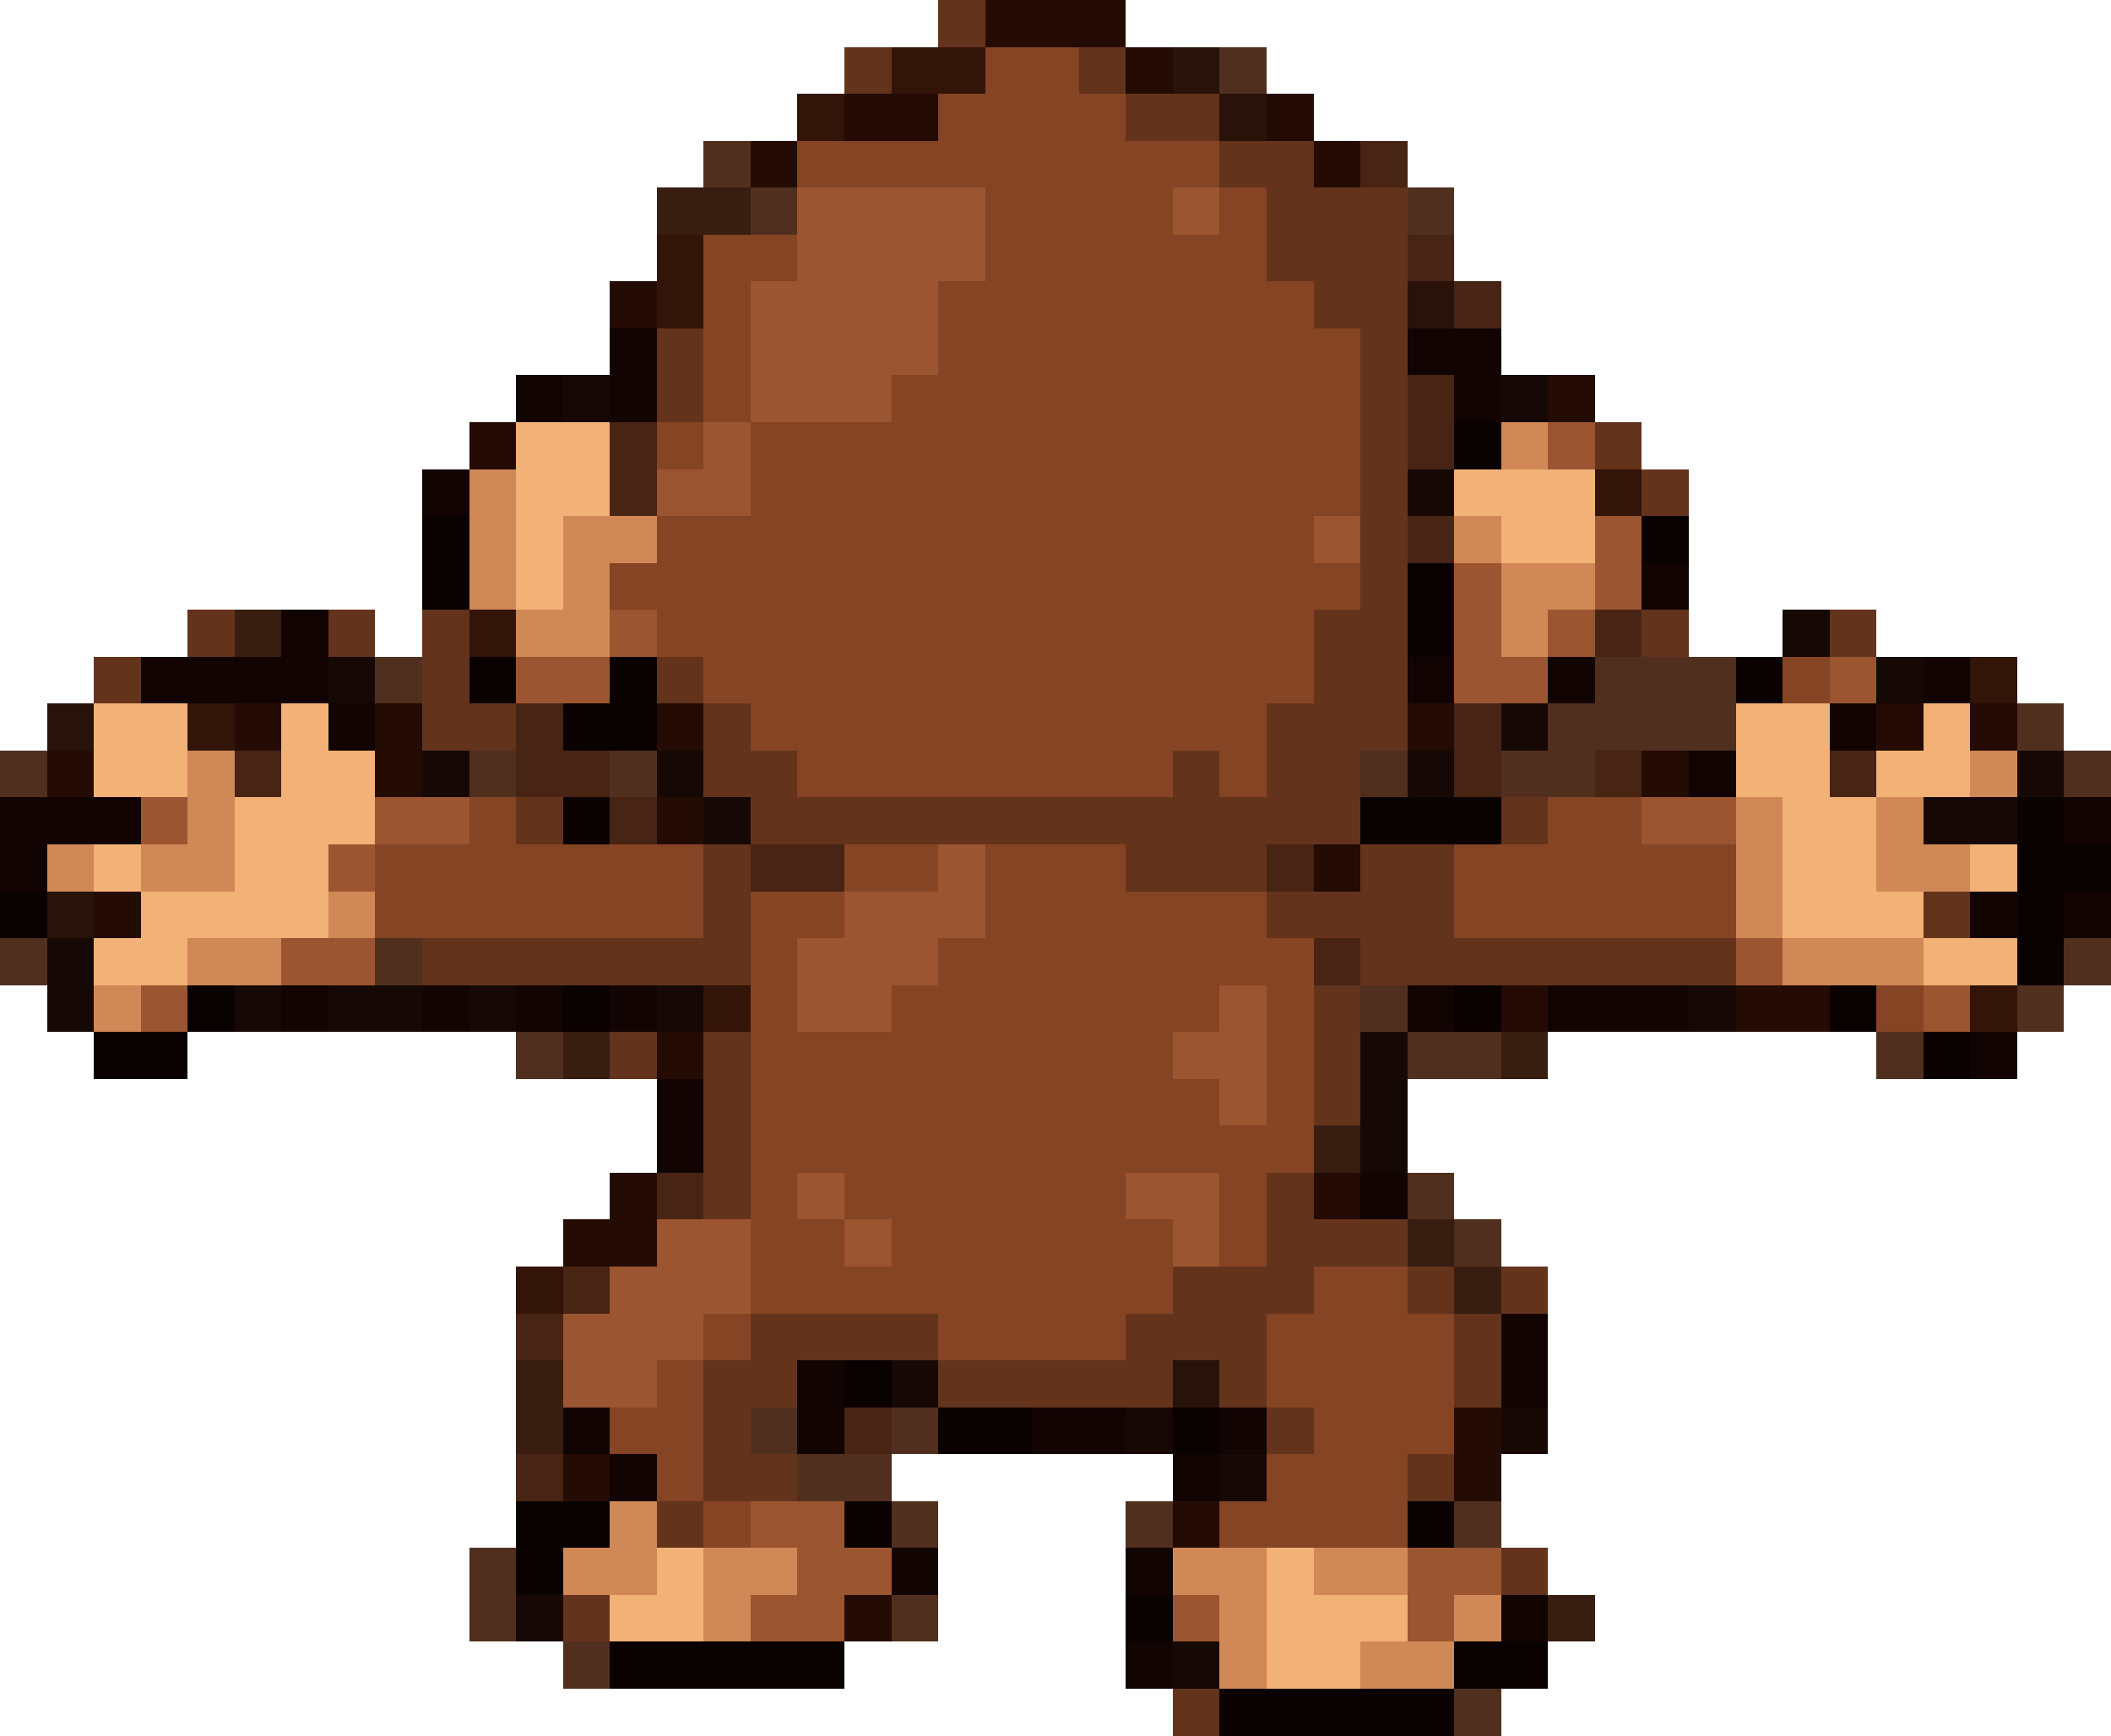
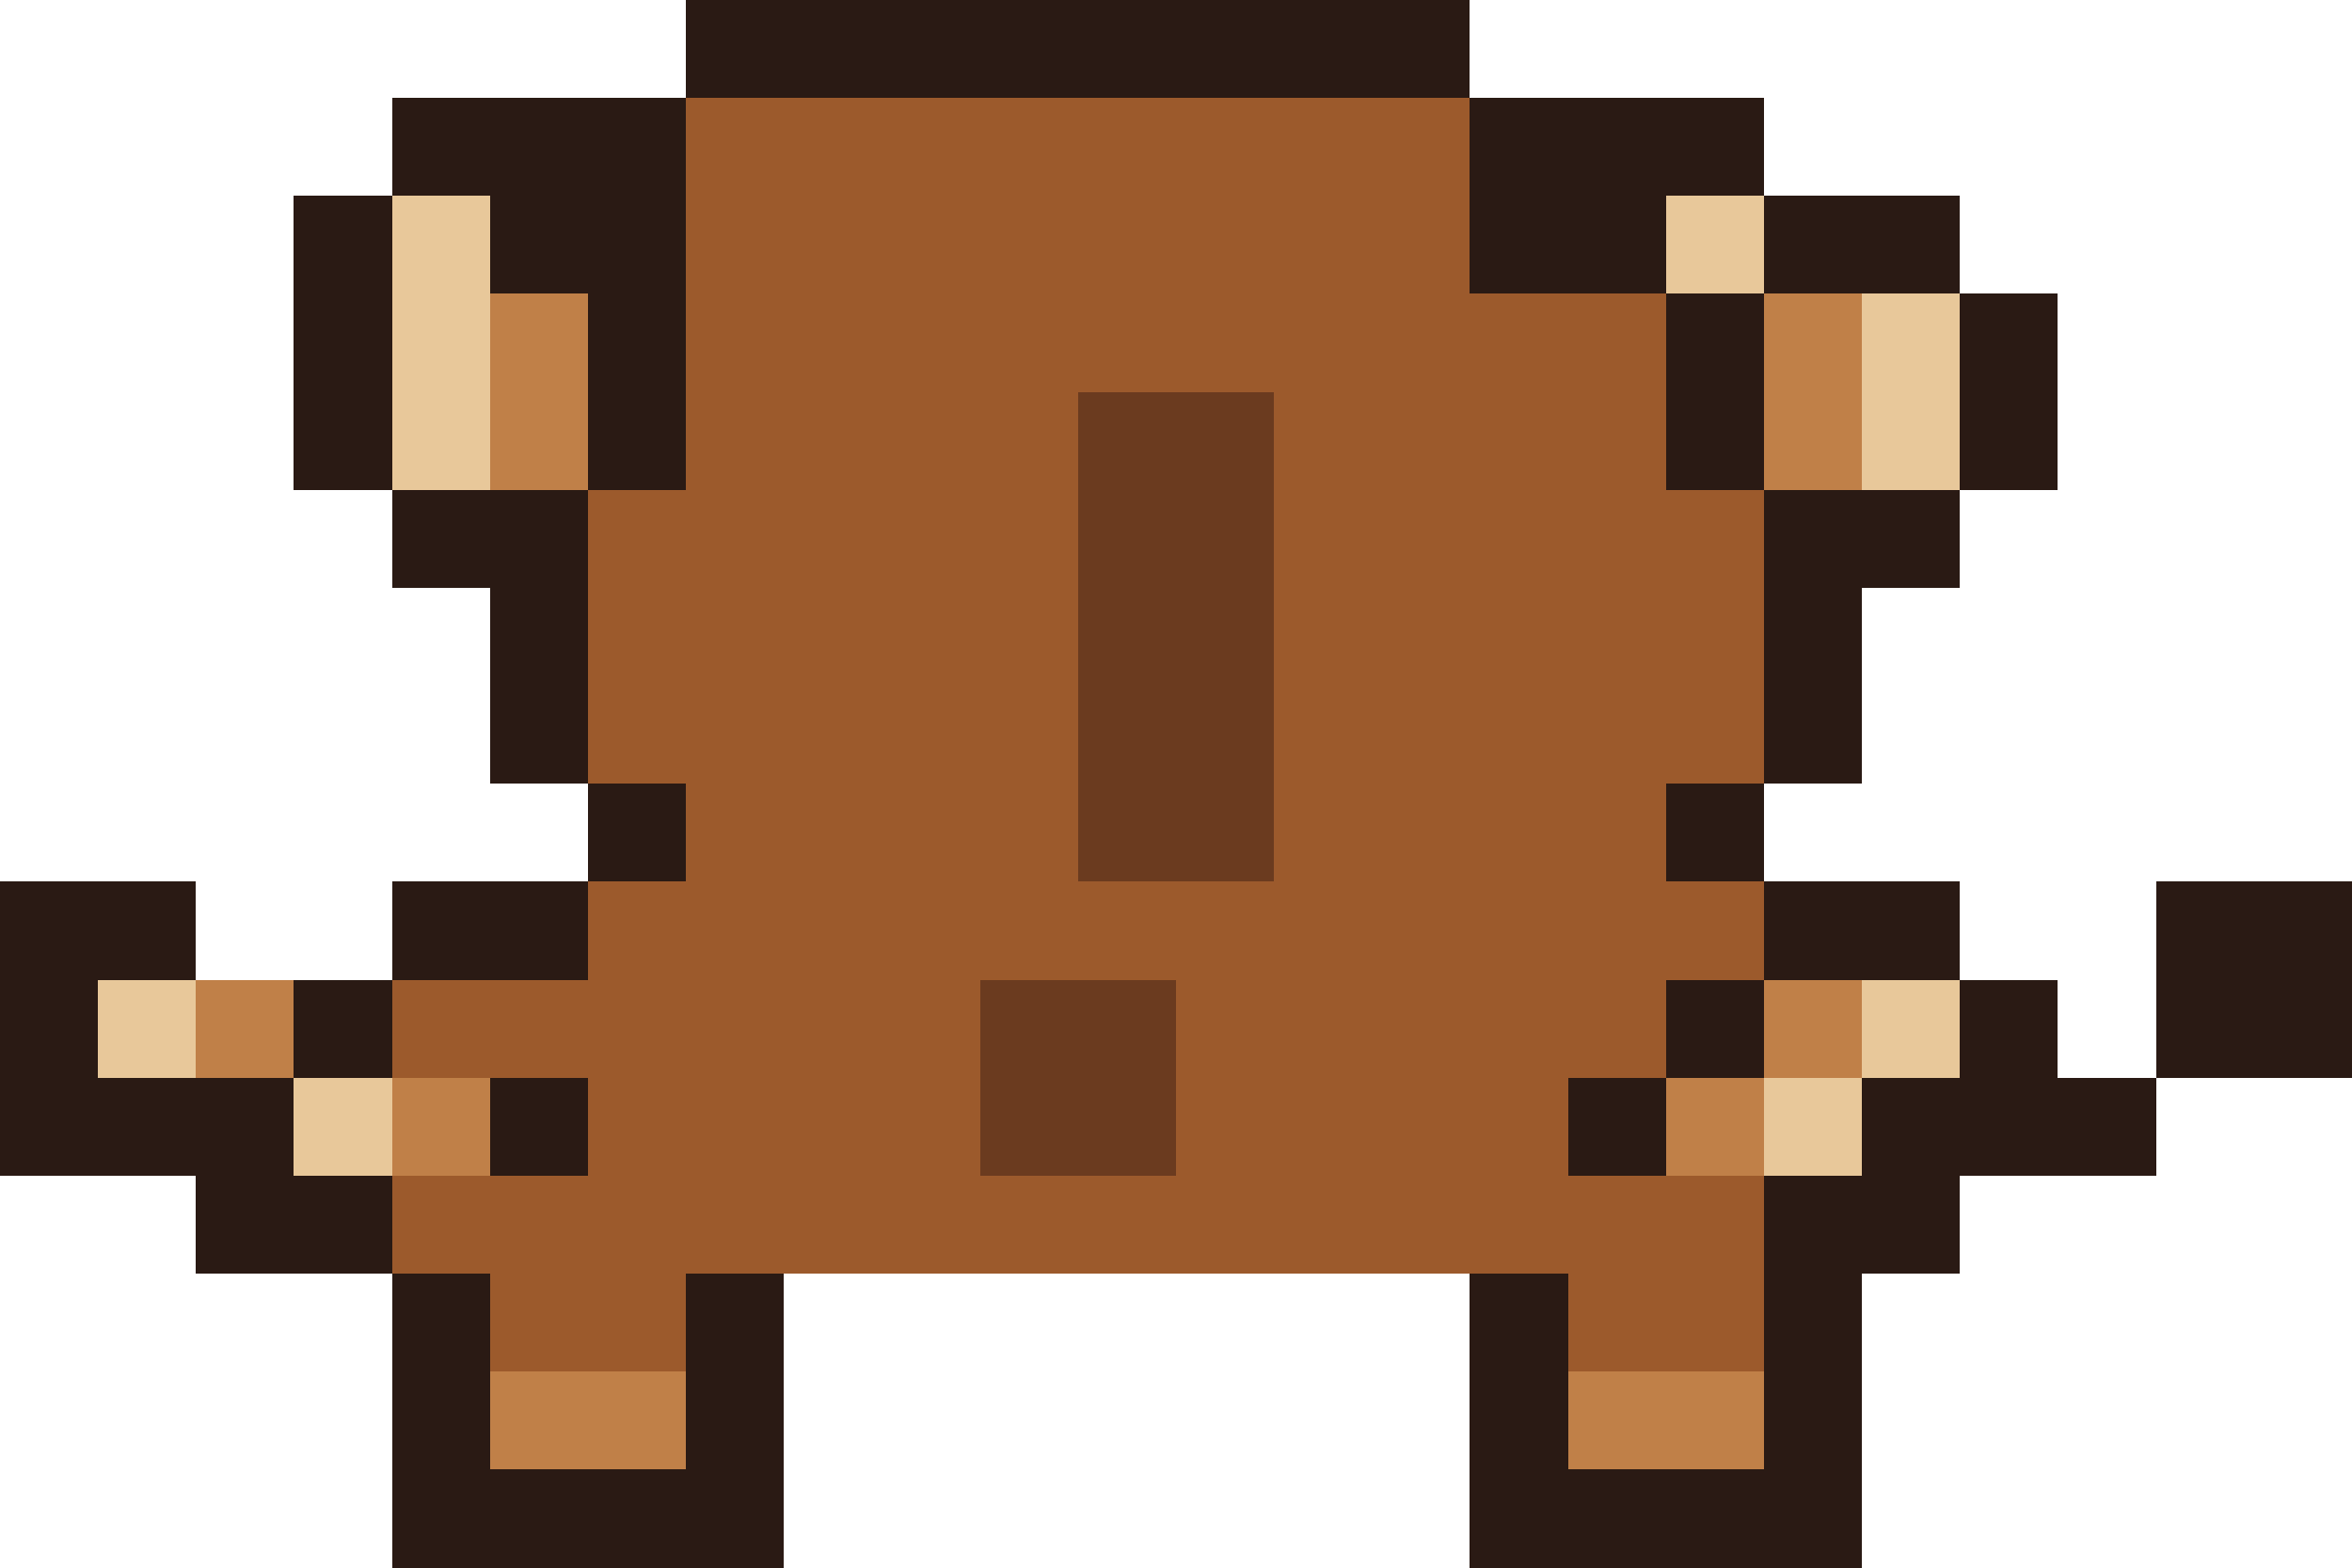
- <svg xmlns="http://www.w3.org/2000/svg" width="45" height="37" viewBox="0 0 45 37" shape-rendering="crispEdges">
-   <rect x="20" y="0" width="1" height="1" fill="#64331c" />
-   <rect x="21" y="0" width="3" height="1" fill="#240b04" />
-   <rect x="18" y="1" width="1" height="1" fill="#64331c" />
-   <rect x="19" y="1" width="2" height="1" fill="#331409" />
-   <rect x="21" y="1" width="2" height="1" fill="#854424" />
-   <rect x="23" y="1" width="1" height="1" fill="#64331c" />
-   <rect x="24" y="1" width="1" height="1" fill="#240b04" />
-   <rect x="25" y="1" width="1" height="1" fill="#281209" />
-   <rect x="26" y="1" width="1" height="1" fill="#512f1e" />
-   <rect x="17" y="2" width="1" height="1" fill="#331409" />
-   <rect x="18" y="2" width="2" height="1" fill="#240b04" />
-   <rect x="20" y="2" width="4" height="1" fill="#854424" />
-   <rect x="24" y="2" width="2" height="1" fill="#64331c" />
-   <rect x="26" y="2" width="1" height="1" fill="#281209" />
-   <rect x="27" y="2" width="1" height="1" fill="#240b04" />
-   <rect x="15" y="3" width="1" height="1" fill="#512f1e" />
-   <rect x="16" y="3" width="1" height="1" fill="#240b04" />
-   <rect x="17" y="3" width="9" height="1" fill="#854424" />
-   <rect x="26" y="3" width="2" height="1" fill="#64331c" />
-   <rect x="28" y="3" width="1" height="1" fill="#240b04" />
-   <rect x="29" y="3" width="1" height="1" fill="#482414" />
-   <rect x="14" y="4" width="2" height="1" fill="#381d11" />
-   <rect x="16" y="4" width="1" height="1" fill="#512f1e" />
-   <rect x="17" y="4" width="4" height="1" fill="#9b5530" />
-   <rect x="21" y="4" width="4" height="1" fill="#854424" />
-   <rect x="25" y="4" width="1" height="1" fill="#9b5530" />
-   <rect x="26" y="4" width="1" height="1" fill="#854424" />
-   <rect x="27" y="4" width="3" height="1" fill="#64331c" />
-   <rect x="30" y="4" width="1" height="1" fill="#512f1e" />
-   <rect x="14" y="5" width="1" height="1" fill="#331409" />
-   <rect x="15" y="5" width="2" height="1" fill="#854424" />
-   <rect x="17" y="5" width="4" height="1" fill="#9b5530" />
-   <rect x="21" y="5" width="6" height="1" fill="#854424" />
-   <rect x="27" y="5" width="3" height="1" fill="#64331c" />
-   <rect x="30" y="5" width="1" height="1" fill="#482414" />
-   <rect x="13" y="6" width="1" height="1" fill="#240b04" />
-   <rect x="14" y="6" width="1" height="1" fill="#331409" />
-   <rect x="15" y="6" width="1" height="1" fill="#854424" />
-   <rect x="16" y="6" width="4" height="1" fill="#9b5530" />
-   <rect x="20" y="6" width="8" height="1" fill="#854424" />
-   <rect x="28" y="6" width="2" height="1" fill="#64331c" />
-   <rect x="30" y="6" width="1" height="1" fill="#281209" />
-   <rect x="31" y="6" width="1" height="1" fill="#482414" />
-   <rect x="13" y="7" width="1" height="1" fill="#110402" />
-   <rect x="14" y="7" width="1" height="1" fill="#64331c" />
-   <rect x="15" y="7" width="1" height="1" fill="#854424" />
-   <rect x="16" y="7" width="4" height="1" fill="#9b5530" />
-   <rect x="20" y="7" width="9" height="1" fill="#854424" />
-   <rect x="29" y="7" width="1" height="1" fill="#64331c" />
-   <rect x="30" y="7" width="2" height="1" fill="#110402" />
-   <rect x="11" y="8" width="1" height="1" fill="#110402" />
-   <rect x="12" y="8" width="1" height="1" fill="#160905" />
-   <rect x="13" y="8" width="1" height="1" fill="#110402" />
-   <rect x="14" y="8" width="1" height="1" fill="#64331c" />
-   <rect x="15" y="8" width="1" height="1" fill="#854424" />
-   <rect x="16" y="8" width="3" height="1" fill="#9b5530" />
-   <rect x="19" y="8" width="10" height="1" fill="#854424" />
-   <rect x="29" y="8" width="1" height="1" fill="#64331c" />
-   <rect x="30" y="8" width="1" height="1" fill="#482414" />
-   <rect x="31" y="8" width="1" height="1" fill="#110402" />
-   <rect x="32" y="8" width="1" height="1" fill="#160905" />
-   <rect x="33" y="8" width="1" height="1" fill="#240b04" />
-   <rect x="10" y="9" width="1" height="1" fill="#240b04" />
-   <rect x="11" y="9" width="2" height="1" fill="#f2b176" />
-   <rect x="13" y="9" width="1" height="1" fill="#482414" />
-   <rect x="14" y="9" width="1" height="1" fill="#854424" />
-   <rect x="15" y="9" width="1" height="1" fill="#9b5530" />
-   <rect x="16" y="9" width="13" height="1" fill="#854424" />
-   <rect x="29" y="9" width="1" height="1" fill="#64331c" />
-   <rect x="30" y="9" width="1" height="1" fill="#482414" />
-   <rect x="31" y="9" width="1" height="1" fill="#0a0101" />
-   <rect x="32" y="9" width="1" height="1" fill="#d08856" />
-   <rect x="33" y="9" width="1" height="1" fill="#9b5530" />
-   <rect x="34" y="9" width="1" height="1" fill="#64331c" />
-   <rect x="9" y="10" width="1" height="1" fill="#110402" />
-   <rect x="10" y="10" width="1" height="1" fill="#d08856" />
-   <rect x="11" y="10" width="2" height="1" fill="#f2b176" />
-   <rect x="13" y="10" width="1" height="1" fill="#482414" />
-   <rect x="14" y="10" width="2" height="1" fill="#9b5530" />
-   <rect x="16" y="10" width="13" height="1" fill="#854424" />
-   <rect x="29" y="10" width="1" height="1" fill="#64331c" />
-   <rect x="30" y="10" width="1" height="1" fill="#160905" />
-   <rect x="31" y="10" width="3" height="1" fill="#f2b176" />
-   <rect x="34" y="10" width="1" height="1" fill="#331409" />
-   <rect x="35" y="10" width="1" height="1" fill="#64331c" />
-   <rect x="9" y="11" width="1" height="1" fill="#0a0101" />
-   <rect x="10" y="11" width="1" height="1" fill="#d08856" />
-   <rect x="11" y="11" width="1" height="1" fill="#f2b176" />
-   <rect x="12" y="11" width="2" height="1" fill="#d08856" />
-   <rect x="14" y="11" width="14" height="1" fill="#854424" />
-   <rect x="28" y="11" width="1" height="1" fill="#9b5530" />
-   <rect x="29" y="11" width="1" height="1" fill="#64331c" />
-   <rect x="30" y="11" width="1" height="1" fill="#482414" />
-   <rect x="31" y="11" width="1" height="1" fill="#d08856" />
-   <rect x="32" y="11" width="2" height="1" fill="#f2b176" />
-   <rect x="34" y="11" width="1" height="1" fill="#9b5530" />
-   <rect x="35" y="11" width="1" height="1" fill="#0a0101" />
-   <rect x="9" y="12" width="1" height="1" fill="#0a0101" />
-   <rect x="10" y="12" width="1" height="1" fill="#d08856" />
-   <rect x="11" y="12" width="1" height="1" fill="#f2b176" />
-   <rect x="12" y="12" width="1" height="1" fill="#d08856" />
-   <rect x="13" y="12" width="16" height="1" fill="#854424" />
-   <rect x="29" y="12" width="1" height="1" fill="#64331c" />
-   <rect x="30" y="12" width="1" height="1" fill="#0a0101" />
-   <rect x="31" y="12" width="1" height="1" fill="#9b5530" />
-   <rect x="32" y="12" width="2" height="1" fill="#d08856" />
-   <rect x="34" y="12" width="1" height="1" fill="#9b5530" />
-   <rect x="35" y="12" width="1" height="1" fill="#110402" />
-   <rect x="4" y="13" width="1" height="1" fill="#64331c" />
-   <rect x="5" y="13" width="1" height="1" fill="#381d11" />
-   <rect x="6" y="13" width="1" height="1" fill="#110402" />
-   <rect x="7" y="13" width="1" height="1" fill="#64331c" />
-   <rect x="9" y="13" width="1" height="1" fill="#64331c" />
-   <rect x="10" y="13" width="1" height="1" fill="#331409" />
-   <rect x="11" y="13" width="2" height="1" fill="#d08856" />
-   <rect x="13" y="13" width="1" height="1" fill="#9b5530" />
-   <rect x="14" y="13" width="14" height="1" fill="#854424" />
-   <rect x="28" y="13" width="2" height="1" fill="#64331c" />
-   <rect x="30" y="13" width="1" height="1" fill="#0a0101" />
-   <rect x="31" y="13" width="1" height="1" fill="#9b5530" />
-   <rect x="32" y="13" width="1" height="1" fill="#d08856" />
-   <rect x="33" y="13" width="1" height="1" fill="#9b5530" />
-   <rect x="34" y="13" width="1" height="1" fill="#482414" />
-   <rect x="35" y="13" width="1" height="1" fill="#64331c" />
-   <rect x="38" y="13" width="1" height="1" fill="#160905" />
-   <rect x="39" y="13" width="1" height="1" fill="#64331c" />
-   <rect x="2" y="14" width="1" height="1" fill="#64331c" />
-   <rect x="3" y="14" width="4" height="1" fill="#110402" />
-   <rect x="7" y="14" width="1" height="1" fill="#160905" />
-   <rect x="8" y="14" width="1" height="1" fill="#512f1e" />
-   <rect x="9" y="14" width="1" height="1" fill="#64331c" />
-   <rect x="10" y="14" width="1" height="1" fill="#0a0101" />
-   <rect x="11" y="14" width="2" height="1" fill="#9b5530" />
-   <rect x="13" y="14" width="1" height="1" fill="#0a0101" />
-   <rect x="14" y="14" width="1" height="1" fill="#64331c" />
-   <rect x="15" y="14" width="13" height="1" fill="#854424" />
-   <rect x="28" y="14" width="2" height="1" fill="#64331c" />
-   <rect x="30" y="14" width="1" height="1" fill="#110402" />
-   <rect x="31" y="14" width="2" height="1" fill="#9b5530" />
-   <rect x="33" y="14" width="1" height="1" fill="#110402" />
-   <rect x="34" y="14" width="3" height="1" fill="#512f1e" />
-   <rect x="37" y="14" width="1" height="1" fill="#0a0101" />
-   <rect x="38" y="14" width="1" height="1" fill="#854424" />
-   <rect x="39" y="14" width="1" height="1" fill="#9b5530" />
-   <rect x="40" y="14" width="1" height="1" fill="#160905" />
-   <rect x="41" y="14" width="1" height="1" fill="#110402" />
-   <rect x="42" y="14" width="1" height="1" fill="#331409" />
-   <rect x="1" y="15" width="1" height="1" fill="#281209" />
-   <rect x="2" y="15" width="2" height="1" fill="#f2b176" />
-   <rect x="4" y="15" width="1" height="1" fill="#331409" />
-   <rect x="5" y="15" width="1" height="1" fill="#240b04" />
-   <rect x="6" y="15" width="1" height="1" fill="#f2b176" />
-   <rect x="7" y="15" width="1" height="1" fill="#110402" />
-   <rect x="8" y="15" width="1" height="1" fill="#240b04" />
-   <rect x="9" y="15" width="2" height="1" fill="#64331c" />
-   <rect x="11" y="15" width="1" height="1" fill="#482414" />
-   <rect x="12" y="15" width="2" height="1" fill="#0a0101" />
-   <rect x="14" y="15" width="1" height="1" fill="#240b04" />
-   <rect x="15" y="15" width="1" height="1" fill="#64331c" />
-   <rect x="16" y="15" width="11" height="1" fill="#854424" />
-   <rect x="27" y="15" width="3" height="1" fill="#64331c" />
-   <rect x="30" y="15" width="1" height="1" fill="#240b04" />
-   <rect x="31" y="15" width="1" height="1" fill="#482414" />
-   <rect x="32" y="15" width="1" height="1" fill="#160905" />
-   <rect x="33" y="15" width="4" height="1" fill="#512f1e" />
-   <rect x="37" y="15" width="2" height="1" fill="#f2b176" />
-   <rect x="39" y="15" width="1" height="1" fill="#110402" />
-   <rect x="40" y="15" width="1" height="1" fill="#240b04" />
-   <rect x="41" y="15" width="1" height="1" fill="#f2b176" />
-   <rect x="42" y="15" width="1" height="1" fill="#240b04" />
-   <rect x="43" y="15" width="1" height="1" fill="#512f1e" />
-   <rect x="0" y="16" width="1" height="1" fill="#512f1e" />
-   <rect x="1" y="16" width="1" height="1" fill="#240b04" />
-   <rect x="2" y="16" width="2" height="1" fill="#f2b176" />
-   <rect x="4" y="16" width="1" height="1" fill="#d08856" />
-   <rect x="5" y="16" width="1" height="1" fill="#482414" />
-   <rect x="6" y="16" width="2" height="1" fill="#f2b176" />
-   <rect x="8" y="16" width="1" height="1" fill="#240b04" />
-   <rect x="9" y="16" width="1" height="1" fill="#160905" />
-   <rect x="10" y="16" width="1" height="1" fill="#512f1e" />
-   <rect x="11" y="16" width="2" height="1" fill="#482414" />
-   <rect x="13" y="16" width="1" height="1" fill="#512f1e" />
-   <rect x="14" y="16" width="1" height="1" fill="#160905" />
-   <rect x="15" y="16" width="2" height="1" fill="#64331c" />
-   <rect x="17" y="16" width="8" height="1" fill="#854424" />
-   <rect x="25" y="16" width="1" height="1" fill="#64331c" />
-   <rect x="26" y="16" width="1" height="1" fill="#854424" />
-   <rect x="27" y="16" width="2" height="1" fill="#64331c" />
-   <rect x="29" y="16" width="1" height="1" fill="#512f1e" />
-   <rect x="30" y="16" width="1" height="1" fill="#160905" />
-   <rect x="31" y="16" width="1" height="1" fill="#482414" />
-   <rect x="32" y="16" width="2" height="1" fill="#512f1e" />
-   <rect x="34" y="16" width="1" height="1" fill="#482414" />
-   <rect x="35" y="16" width="1" height="1" fill="#240b04" />
-   <rect x="36" y="16" width="1" height="1" fill="#110402" />
-   <rect x="37" y="16" width="2" height="1" fill="#f2b176" />
-   <rect x="39" y="16" width="1" height="1" fill="#482414" />
-   <rect x="40" y="16" width="2" height="1" fill="#f2b176" />
-   <rect x="42" y="16" width="1" height="1" fill="#d08856" />
-   <rect x="43" y="16" width="1" height="1" fill="#160905" />
-   <rect x="44" y="16" width="1" height="1" fill="#512f1e" />
-   <rect x="0" y="17" width="3" height="1" fill="#110402" />
-   <rect x="3" y="17" width="1" height="1" fill="#9b5530" />
-   <rect x="4" y="17" width="1" height="1" fill="#d08856" />
-   <rect x="5" y="17" width="3" height="1" fill="#f2b176" />
-   <rect x="8" y="17" width="2" height="1" fill="#9b5530" />
-   <rect x="10" y="17" width="1" height="1" fill="#854424" />
-   <rect x="11" y="17" width="1" height="1" fill="#64331c" />
-   <rect x="12" y="17" width="1" height="1" fill="#0a0101" />
-   <rect x="13" y="17" width="1" height="1" fill="#482414" />
-   <rect x="14" y="17" width="1" height="1" fill="#240b04" />
-   <rect x="15" y="17" width="1" height="1" fill="#160905" />
-   <rect x="16" y="17" width="13" height="1" fill="#64331c" />
-   <rect x="29" y="17" width="3" height="1" fill="#0a0101" />
-   <rect x="32" y="17" width="1" height="1" fill="#64331c" />
-   <rect x="33" y="17" width="2" height="1" fill="#854424" />
-   <rect x="35" y="17" width="2" height="1" fill="#9b5530" />
-   <rect x="37" y="17" width="1" height="1" fill="#d08856" />
-   <rect x="38" y="17" width="2" height="1" fill="#f2b176" />
-   <rect x="40" y="17" width="1" height="1" fill="#d08856" />
-   <rect x="41" y="17" width="2" height="1" fill="#160905" />
-   <rect x="43" y="17" width="1" height="1" fill="#0a0101" />
-   <rect x="44" y="17" width="1" height="1" fill="#110402" />
-   <rect x="0" y="18" width="1" height="1" fill="#110402" />
-   <rect x="1" y="18" width="1" height="1" fill="#d08856" />
-   <rect x="2" y="18" width="1" height="1" fill="#f2b176" />
-   <rect x="3" y="18" width="2" height="1" fill="#d08856" />
-   <rect x="5" y="18" width="2" height="1" fill="#f2b176" />
-   <rect x="7" y="18" width="1" height="1" fill="#9b5530" />
-   <rect x="8" y="18" width="7" height="1" fill="#854424" />
-   <rect x="15" y="18" width="1" height="1" fill="#64331c" />
-   <rect x="16" y="18" width="2" height="1" fill="#482414" />
-   <rect x="18" y="18" width="2" height="1" fill="#854424" />
-   <rect x="20" y="18" width="1" height="1" fill="#9b5530" />
-   <rect x="21" y="18" width="3" height="1" fill="#854424" />
-   <rect x="24" y="18" width="3" height="1" fill="#64331c" />
-   <rect x="27" y="18" width="1" height="1" fill="#482414" />
-   <rect x="28" y="18" width="1" height="1" fill="#240b04" />
-   <rect x="29" y="18" width="2" height="1" fill="#64331c" />
-   <rect x="31" y="18" width="6" height="1" fill="#854424" />
-   <rect x="37" y="18" width="1" height="1" fill="#d08856" />
-   <rect x="38" y="18" width="2" height="1" fill="#f2b176" />
-   <rect x="40" y="18" width="2" height="1" fill="#d08856" />
-   <rect x="42" y="18" width="1" height="1" fill="#f2b176" />
-   <rect x="43" y="18" width="2" height="1" fill="#0a0101" />
-   <rect x="0" y="19" width="1" height="1" fill="#0a0101" />
-   <rect x="1" y="19" width="1" height="1" fill="#281209" />
-   <rect x="2" y="19" width="1" height="1" fill="#240b04" />
-   <rect x="3" y="19" width="4" height="1" fill="#f2b176" />
-   <rect x="7" y="19" width="1" height="1" fill="#d08856" />
-   <rect x="8" y="19" width="7" height="1" fill="#854424" />
-   <rect x="15" y="19" width="1" height="1" fill="#64331c" />
-   <rect x="16" y="19" width="2" height="1" fill="#854424" />
-   <rect x="18" y="19" width="3" height="1" fill="#9b5530" />
-   <rect x="21" y="19" width="6" height="1" fill="#854424" />
-   <rect x="27" y="19" width="4" height="1" fill="#64331c" />
-   <rect x="31" y="19" width="6" height="1" fill="#854424" />
-   <rect x="37" y="19" width="1" height="1" fill="#d08856" />
-   <rect x="38" y="19" width="3" height="1" fill="#f2b176" />
-   <rect x="41" y="19" width="1" height="1" fill="#64331c" />
-   <rect x="42" y="19" width="1" height="1" fill="#110402" />
-   <rect x="43" y="19" width="1" height="1" fill="#0a0101" />
-   <rect x="44" y="19" width="1" height="1" fill="#110402" />
-   <rect x="0" y="20" width="1" height="1" fill="#512f1e" />
-   <rect x="1" y="20" width="1" height="1" fill="#160905" />
-   <rect x="2" y="20" width="2" height="1" fill="#f2b176" />
-   <rect x="4" y="20" width="2" height="1" fill="#d08856" />
-   <rect x="6" y="20" width="2" height="1" fill="#9b5530" />
-   <rect x="8" y="20" width="1" height="1" fill="#512f1e" />
-   <rect x="9" y="20" width="7" height="1" fill="#64331c" />
-   <rect x="16" y="20" width="1" height="1" fill="#854424" />
-   <rect x="17" y="20" width="3" height="1" fill="#9b5530" />
-   <rect x="20" y="20" width="8" height="1" fill="#854424" />
-   <rect x="28" y="20" width="1" height="1" fill="#482414" />
-   <rect x="29" y="20" width="8" height="1" fill="#64331c" />
-   <rect x="37" y="20" width="1" height="1" fill="#9b5530" />
-   <rect x="38" y="20" width="3" height="1" fill="#d08856" />
-   <rect x="41" y="20" width="2" height="1" fill="#f2b176" />
-   <rect x="43" y="20" width="1" height="1" fill="#0a0101" />
-   <rect x="44" y="20" width="1" height="1" fill="#512f1e" />
-   <rect x="1" y="21" width="1" height="1" fill="#160905" />
-   <rect x="2" y="21" width="1" height="1" fill="#d08856" />
-   <rect x="3" y="21" width="1" height="1" fill="#9b5530" />
-   <rect x="4" y="21" width="1" height="1" fill="#0a0101" />
-   <rect x="5" y="21" width="1" height="1" fill="#160905" />
-   <rect x="6" y="21" width="1" height="1" fill="#110402" />
-   <rect x="7" y="21" width="2" height="1" fill="#160905" />
-   <rect x="9" y="21" width="1" height="1" fill="#110402" />
-   <rect x="10" y="21" width="1" height="1" fill="#160905" />
-   <rect x="11" y="21" width="1" height="1" fill="#110402" />
-   <rect x="12" y="21" width="1" height="1" fill="#0a0101" />
-   <rect x="13" y="21" width="1" height="1" fill="#110402" />
-   <rect x="14" y="21" width="1" height="1" fill="#160905" />
-   <rect x="15" y="21" width="1" height="1" fill="#331409" />
-   <rect x="16" y="21" width="1" height="1" fill="#854424" />
-   <rect x="17" y="21" width="2" height="1" fill="#9b5530" />
-   <rect x="19" y="21" width="7" height="1" fill="#854424" />
-   <rect x="26" y="21" width="1" height="1" fill="#9b5530" />
-   <rect x="27" y="21" width="1" height="1" fill="#854424" />
-   <rect x="28" y="21" width="1" height="1" fill="#64331c" />
-   <rect x="29" y="21" width="1" height="1" fill="#512f1e" />
-   <rect x="30" y="21" width="1" height="1" fill="#110402" />
-   <rect x="31" y="21" width="1" height="1" fill="#0a0101" />
-   <rect x="32" y="21" width="1" height="1" fill="#240b04" />
-   <rect x="33" y="21" width="3" height="1" fill="#110402" />
-   <rect x="36" y="21" width="1" height="1" fill="#160905" />
-   <rect x="37" y="21" width="2" height="1" fill="#240b04" />
-   <rect x="39" y="21" width="1" height="1" fill="#0a0101" />
-   <rect x="40" y="21" width="1" height="1" fill="#854424" />
-   <rect x="41" y="21" width="1" height="1" fill="#9b5530" />
-   <rect x="42" y="21" width="1" height="1" fill="#331409" />
-   <rect x="43" y="21" width="1" height="1" fill="#512f1e" />
-   <rect x="2" y="22" width="2" height="1" fill="#0a0101" />
-   <rect x="11" y="22" width="1" height="1" fill="#512f1e" />
-   <rect x="12" y="22" width="1" height="1" fill="#381d11" />
-   <rect x="13" y="22" width="1" height="1" fill="#64331c" />
-   <rect x="14" y="22" width="1" height="1" fill="#240b04" />
-   <rect x="15" y="22" width="1" height="1" fill="#64331c" />
-   <rect x="16" y="22" width="9" height="1" fill="#854424" />
-   <rect x="25" y="22" width="2" height="1" fill="#9b5530" />
-   <rect x="27" y="22" width="1" height="1" fill="#854424" />
-   <rect x="28" y="22" width="1" height="1" fill="#64331c" />
-   <rect x="29" y="22" width="1" height="1" fill="#160905" />
-   <rect x="30" y="22" width="2" height="1" fill="#512f1e" />
-   <rect x="32" y="22" width="1" height="1" fill="#381d11" />
-   <rect x="40" y="22" width="1" height="1" fill="#512f1e" />
-   <rect x="41" y="22" width="1" height="1" fill="#0a0101" />
-   <rect x="42" y="22" width="1" height="1" fill="#110402" />
-   <rect x="14" y="23" width="1" height="1" fill="#110402" />
-   <rect x="15" y="23" width="1" height="1" fill="#64331c" />
-   <rect x="16" y="23" width="10" height="1" fill="#854424" />
-   <rect x="26" y="23" width="1" height="1" fill="#9b5530" />
-   <rect x="27" y="23" width="1" height="1" fill="#854424" />
-   <rect x="28" y="23" width="1" height="1" fill="#64331c" />
-   <rect x="29" y="23" width="1" height="1" fill="#160905" />
-   <rect x="14" y="24" width="1" height="1" fill="#110402" />
-   <rect x="15" y="24" width="1" height="1" fill="#64331c" />
-   <rect x="16" y="24" width="12" height="1" fill="#854424" />
-   <rect x="28" y="24" width="1" height="1" fill="#381d11" />
-   <rect x="29" y="24" width="1" height="1" fill="#160905" />
-   <rect x="13" y="25" width="1" height="1" fill="#240b04" />
-   <rect x="14" y="25" width="1" height="1" fill="#482414" />
-   <rect x="15" y="25" width="1" height="1" fill="#64331c" />
-   <rect x="16" y="25" width="1" height="1" fill="#854424" />
-   <rect x="17" y="25" width="1" height="1" fill="#9b5530" />
-   <rect x="18" y="25" width="6" height="1" fill="#854424" />
-   <rect x="24" y="25" width="2" height="1" fill="#9b5530" />
-   <rect x="26" y="25" width="1" height="1" fill="#854424" />
-   <rect x="27" y="25" width="1" height="1" fill="#64331c" />
-   <rect x="28" y="25" width="1" height="1" fill="#240b04" />
-   <rect x="29" y="25" width="1" height="1" fill="#110402" />
-   <rect x="30" y="25" width="1" height="1" fill="#512f1e" />
-   <rect x="12" y="26" width="2" height="1" fill="#240b04" />
-   <rect x="14" y="26" width="2" height="1" fill="#9b5530" />
-   <rect x="16" y="26" width="2" height="1" fill="#854424" />
-   <rect x="18" y="26" width="1" height="1" fill="#9b5530" />
-   <rect x="19" y="26" width="6" height="1" fill="#854424" />
-   <rect x="25" y="26" width="1" height="1" fill="#9b5530" />
-   <rect x="26" y="26" width="1" height="1" fill="#854424" />
-   <rect x="27" y="26" width="3" height="1" fill="#64331c" />
-   <rect x="30" y="26" width="1" height="1" fill="#381d11" />
-   <rect x="31" y="26" width="1" height="1" fill="#512f1e" />
-   <rect x="11" y="27" width="1" height="1" fill="#331409" />
-   <rect x="12" y="27" width="1" height="1" fill="#482414" />
-   <rect x="13" y="27" width="3" height="1" fill="#9b5530" />
-   <rect x="16" y="27" width="9" height="1" fill="#854424" />
-   <rect x="25" y="27" width="3" height="1" fill="#64331c" />
-   <rect x="28" y="27" width="2" height="1" fill="#854424" />
-   <rect x="30" y="27" width="1" height="1" fill="#64331c" />
-   <rect x="31" y="27" width="1" height="1" fill="#381d11" />
-   <rect x="32" y="27" width="1" height="1" fill="#64331c" />
-   <rect x="11" y="28" width="1" height="1" fill="#482414" />
-   <rect x="12" y="28" width="3" height="1" fill="#9b5530" />
-   <rect x="15" y="28" width="1" height="1" fill="#854424" />
-   <rect x="16" y="28" width="4" height="1" fill="#64331c" />
-   <rect x="20" y="28" width="4" height="1" fill="#854424" />
-   <rect x="24" y="28" width="3" height="1" fill="#64331c" />
-   <rect x="27" y="28" width="4" height="1" fill="#854424" />
-   <rect x="31" y="28" width="1" height="1" fill="#64331c" />
-   <rect x="32" y="28" width="1" height="1" fill="#110402" />
-   <rect x="11" y="29" width="1" height="1" fill="#381d11" />
-   <rect x="12" y="29" width="2" height="1" fill="#9b5530" />
-   <rect x="14" y="29" width="1" height="1" fill="#854424" />
-   <rect x="15" y="29" width="2" height="1" fill="#64331c" />
-   <rect x="17" y="29" width="1" height="1" fill="#110402" />
-   <rect x="18" y="29" width="1" height="1" fill="#0a0101" />
-   <rect x="19" y="29" width="1" height="1" fill="#160905" />
-   <rect x="20" y="29" width="5" height="1" fill="#64331c" />
-   <rect x="25" y="29" width="1" height="1" fill="#281209" />
-   <rect x="26" y="29" width="1" height="1" fill="#64331c" />
-   <rect x="27" y="29" width="4" height="1" fill="#854424" />
-   <rect x="31" y="29" width="1" height="1" fill="#64331c" />
-   <rect x="32" y="29" width="1" height="1" fill="#110402" />
-   <rect x="11" y="30" width="1" height="1" fill="#381d11" />
-   <rect x="12" y="30" width="1" height="1" fill="#110402" />
-   <rect x="13" y="30" width="2" height="1" fill="#854424" />
-   <rect x="15" y="30" width="1" height="1" fill="#64331c" />
-   <rect x="16" y="30" width="1" height="1" fill="#512f1e" />
-   <rect x="17" y="30" width="1" height="1" fill="#110402" />
-   <rect x="18" y="30" width="1" height="1" fill="#482414" />
-   <rect x="19" y="30" width="1" height="1" fill="#512f1e" />
-   <rect x="20" y="30" width="2" height="1" fill="#0a0101" />
-   <rect x="22" y="30" width="2" height="1" fill="#110402" />
-   <rect x="24" y="30" width="1" height="1" fill="#160905" />
-   <rect x="25" y="30" width="1" height="1" fill="#0a0101" />
-   <rect x="26" y="30" width="1" height="1" fill="#110402" />
-   <rect x="27" y="30" width="1" height="1" fill="#64331c" />
-   <rect x="28" y="30" width="3" height="1" fill="#854424" />
-   <rect x="31" y="30" width="1" height="1" fill="#240b04" />
-   <rect x="32" y="30" width="1" height="1" fill="#160905" />
-   <rect x="11" y="31" width="1" height="1" fill="#482414" />
-   <rect x="12" y="31" width="1" height="1" fill="#240b04" />
-   <rect x="13" y="31" width="1" height="1" fill="#110402" />
-   <rect x="14" y="31" width="1" height="1" fill="#854424" />
-   <rect x="15" y="31" width="2" height="1" fill="#64331c" />
-   <rect x="17" y="31" width="2" height="1" fill="#512f1e" />
-   <rect x="25" y="31" width="1" height="1" fill="#110402" />
-   <rect x="26" y="31" width="1" height="1" fill="#160905" />
-   <rect x="27" y="31" width="3" height="1" fill="#854424" />
-   <rect x="30" y="31" width="1" height="1" fill="#64331c" />
-   <rect x="31" y="31" width="1" height="1" fill="#240b04" />
-   <rect x="11" y="32" width="2" height="1" fill="#0a0101" />
-   <rect x="13" y="32" width="1" height="1" fill="#d08856" />
-   <rect x="14" y="32" width="1" height="1" fill="#64331c" />
-   <rect x="15" y="32" width="1" height="1" fill="#854424" />
-   <rect x="16" y="32" width="2" height="1" fill="#9b5530" />
-   <rect x="18" y="32" width="1" height="1" fill="#0a0101" />
-   <rect x="19" y="32" width="1" height="1" fill="#512f1e" />
-   <rect x="24" y="32" width="1" height="1" fill="#512f1e" />
-   <rect x="25" y="32" width="1" height="1" fill="#240b04" />
-   <rect x="26" y="32" width="4" height="1" fill="#854424" />
-   <rect x="30" y="32" width="1" height="1" fill="#0a0101" />
-   <rect x="31" y="32" width="1" height="1" fill="#512f1e" />
-   <rect x="10" y="33" width="1" height="1" fill="#512f1e" />
-   <rect x="11" y="33" width="1" height="1" fill="#0a0101" />
-   <rect x="12" y="33" width="2" height="1" fill="#d08856" />
-   <rect x="14" y="33" width="1" height="1" fill="#f2b176" />
-   <rect x="15" y="33" width="2" height="1" fill="#d08856" />
-   <rect x="17" y="33" width="2" height="1" fill="#9b5530" />
-   <rect x="19" y="33" width="1" height="1" fill="#110402" />
-   <rect x="24" y="33" width="1" height="1" fill="#110402" />
-   <rect x="25" y="33" width="2" height="1" fill="#d08856" />
-   <rect x="27" y="33" width="1" height="1" fill="#f2b176" />
-   <rect x="28" y="33" width="2" height="1" fill="#d08856" />
-   <rect x="30" y="33" width="2" height="1" fill="#9b5530" />
-   <rect x="32" y="33" width="1" height="1" fill="#64331c" />
-   <rect x="10" y="34" width="1" height="1" fill="#512f1e" />
-   <rect x="11" y="34" width="1" height="1" fill="#160905" />
-   <rect x="12" y="34" width="1" height="1" fill="#64331c" />
-   <rect x="13" y="34" width="2" height="1" fill="#f2b176" />
-   <rect x="15" y="34" width="1" height="1" fill="#d08856" />
-   <rect x="16" y="34" width="2" height="1" fill="#9b5530" />
-   <rect x="18" y="34" width="1" height="1" fill="#240b04" />
-   <rect x="19" y="34" width="1" height="1" fill="#512f1e" />
-   <rect x="24" y="34" width="1" height="1" fill="#0a0101" />
-   <rect x="25" y="34" width="1" height="1" fill="#9b5530" />
-   <rect x="26" y="34" width="1" height="1" fill="#d08856" />
-   <rect x="27" y="34" width="3" height="1" fill="#f2b176" />
-   <rect x="30" y="34" width="1" height="1" fill="#9b5530" />
-   <rect x="31" y="34" width="1" height="1" fill="#d08856" />
-   <rect x="32" y="34" width="1" height="1" fill="#110402" />
-   <rect x="33" y="34" width="1" height="1" fill="#381d11" />
-   <rect x="12" y="35" width="1" height="1" fill="#512f1e" />
-   <rect x="13" y="35" width="5" height="1" fill="#0a0101" />
-   <rect x="24" y="35" width="1" height="1" fill="#110402" />
-   <rect x="25" y="35" width="1" height="1" fill="#160905" />
-   <rect x="26" y="35" width="1" height="1" fill="#d08856" />
-   <rect x="27" y="35" width="2" height="1" fill="#f2b176" />
-   <rect x="29" y="35" width="2" height="1" fill="#d08856" />
-   <rect x="31" y="35" width="2" height="1" fill="#0a0101" />
-   <rect x="25" y="36" width="1" height="1" fill="#64331c" />
-   <rect x="26" y="36" width="5" height="1" fill="#0a0101" />
-   <rect x="31" y="36" width="1" height="1" fill="#512f1e" />
+ <svg xmlns="http://www.w3.org/2000/svg" width="48" height="32" viewBox="0 0 48 32" shape-rendering="crispEdges">
+   <rect x="14" y="0" width="16" height="1" fill="#2a1a14" />
+   <rect x="14" y="1" width="16" height="1" fill="#2a1a14" />
+   <rect x="8" y="2" width="6" height="1" fill="#2a1a14" />
+   <rect x="14" y="2" width="16" height="1" fill="#9c5a2c" />
+   <rect x="30" y="2" width="6" height="1" fill="#2a1a14" />
+   <rect x="8" y="3" width="6" height="1" fill="#2a1a14" />
+   <rect x="14" y="3" width="16" height="1" fill="#9c5a2c" />
+   <rect x="30" y="3" width="6" height="1" fill="#2a1a14" />
+   <rect x="6" y="4" width="2" height="1" fill="#2a1a14" />
+   <rect x="8" y="4" width="2" height="1" fill="#e8c89a" />
+   <rect x="10" y="4" width="4" height="1" fill="#2a1a14" />
+   <rect x="14" y="4" width="16" height="1" fill="#9c5a2c" />
+   <rect x="30" y="4" width="4" height="1" fill="#2a1a14" />
+   <rect x="34" y="4" width="2" height="1" fill="#e8c89a" />
+   <rect x="36" y="4" width="4" height="1" fill="#2a1a14" />
+   <rect x="6" y="5" width="2" height="1" fill="#2a1a14" />
+   <rect x="8" y="5" width="2" height="1" fill="#e8c89a" />
+   <rect x="10" y="5" width="4" height="1" fill="#2a1a14" />
+   <rect x="14" y="5" width="16" height="1" fill="#9c5a2c" />
+   <rect x="30" y="5" width="4" height="1" fill="#2a1a14" />
+   <rect x="34" y="5" width="2" height="1" fill="#e8c89a" />
+   <rect x="36" y="5" width="4" height="1" fill="#2a1a14" />
+   <rect x="6" y="6" width="2" height="1" fill="#2a1a14" />
+   <rect x="8" y="6" width="2" height="1" fill="#e8c89a" />
+   <rect x="10" y="6" width="2" height="1" fill="#c08048" />
+   <rect x="12" y="6" width="2" height="1" fill="#2a1a14" />
+   <rect x="14" y="6" width="20" height="1" fill="#9c5a2c" />
+   <rect x="34" y="6" width="2" height="1" fill="#2a1a14" />
+   <rect x="36" y="6" width="2" height="1" fill="#c08048" />
+   <rect x="38" y="6" width="2" height="1" fill="#e8c89a" />
+   <rect x="40" y="6" width="2" height="1" fill="#2a1a14" />
+   <rect x="6" y="7" width="2" height="1" fill="#2a1a14" />
+   <rect x="8" y="7" width="2" height="1" fill="#e8c89a" />
+   <rect x="10" y="7" width="2" height="1" fill="#c08048" />
+   <rect x="12" y="7" width="2" height="1" fill="#2a1a14" />
+   <rect x="14" y="7" width="20" height="1" fill="#9c5a2c" />
+   <rect x="34" y="7" width="2" height="1" fill="#2a1a14" />
+   <rect x="36" y="7" width="2" height="1" fill="#c08048" />
+   <rect x="38" y="7" width="2" height="1" fill="#e8c89a" />
+   <rect x="40" y="7" width="2" height="1" fill="#2a1a14" />
+   <rect x="6" y="8" width="2" height="1" fill="#2a1a14" />
+   <rect x="8" y="8" width="2" height="1" fill="#e8c89a" />
+   <rect x="10" y="8" width="2" height="1" fill="#c08048" />
+   <rect x="12" y="8" width="2" height="1" fill="#2a1a14" />
+   <rect x="14" y="8" width="8" height="1" fill="#9c5a2c" />
+   <rect x="22" y="8" width="4" height="1" fill="#6b3b1f" />
+   <rect x="26" y="8" width="8" height="1" fill="#9c5a2c" />
+   <rect x="34" y="8" width="2" height="1" fill="#2a1a14" />
+   <rect x="36" y="8" width="2" height="1" fill="#c08048" />
+   <rect x="38" y="8" width="2" height="1" fill="#e8c89a" />
+   <rect x="40" y="8" width="2" height="1" fill="#2a1a14" />
+   <rect x="6" y="9" width="2" height="1" fill="#2a1a14" />
+   <rect x="8" y="9" width="2" height="1" fill="#e8c89a" />
+   <rect x="10" y="9" width="2" height="1" fill="#c08048" />
+   <rect x="12" y="9" width="2" height="1" fill="#2a1a14" />
+   <rect x="14" y="9" width="8" height="1" fill="#9c5a2c" />
+   <rect x="22" y="9" width="4" height="1" fill="#6b3b1f" />
+   <rect x="26" y="9" width="8" height="1" fill="#9c5a2c" />
+   <rect x="34" y="9" width="2" height="1" fill="#2a1a14" />
+   <rect x="36" y="9" width="2" height="1" fill="#c08048" />
+   <rect x="38" y="9" width="2" height="1" fill="#e8c89a" />
+   <rect x="40" y="9" width="2" height="1" fill="#2a1a14" />
+   <rect x="8" y="10" width="4" height="1" fill="#2a1a14" />
+   <rect x="12" y="10" width="10" height="1" fill="#9c5a2c" />
+   <rect x="22" y="10" width="4" height="1" fill="#6b3b1f" />
+   <rect x="26" y="10" width="10" height="1" fill="#9c5a2c" />
+   <rect x="36" y="10" width="4" height="1" fill="#2a1a14" />
+   <rect x="8" y="11" width="4" height="1" fill="#2a1a14" />
+   <rect x="12" y="11" width="10" height="1" fill="#9c5a2c" />
+   <rect x="22" y="11" width="4" height="1" fill="#6b3b1f" />
+   <rect x="26" y="11" width="10" height="1" fill="#9c5a2c" />
+   <rect x="36" y="11" width="4" height="1" fill="#2a1a14" />
+   <rect x="10" y="12" width="2" height="1" fill="#2a1a14" />
+   <rect x="12" y="12" width="10" height="1" fill="#9c5a2c" />
+   <rect x="22" y="12" width="4" height="1" fill="#6b3b1f" />
+   <rect x="26" y="12" width="10" height="1" fill="#9c5a2c" />
+   <rect x="36" y="12" width="2" height="1" fill="#2a1a14" />
+   <rect x="10" y="13" width="2" height="1" fill="#2a1a14" />
+   <rect x="12" y="13" width="10" height="1" fill="#9c5a2c" />
+   <rect x="22" y="13" width="4" height="1" fill="#6b3b1f" />
+   <rect x="26" y="13" width="10" height="1" fill="#9c5a2c" />
+   <rect x="36" y="13" width="2" height="1" fill="#2a1a14" />
+   <rect x="10" y="14" width="2" height="1" fill="#2a1a14" />
+   <rect x="12" y="14" width="10" height="1" fill="#9c5a2c" />
+   <rect x="22" y="14" width="4" height="1" fill="#6b3b1f" />
+   <rect x="26" y="14" width="10" height="1" fill="#9c5a2c" />
+   <rect x="36" y="14" width="2" height="1" fill="#2a1a14" />
+   <rect x="10" y="15" width="2" height="1" fill="#2a1a14" />
+   <rect x="12" y="15" width="10" height="1" fill="#9c5a2c" />
+   <rect x="22" y="15" width="4" height="1" fill="#6b3b1f" />
+   <rect x="26" y="15" width="10" height="1" fill="#9c5a2c" />
+   <rect x="36" y="15" width="2" height="1" fill="#2a1a14" />
+   <rect x="12" y="16" width="2" height="1" fill="#2a1a14" />
+   <rect x="14" y="16" width="8" height="1" fill="#9c5a2c" />
+   <rect x="22" y="16" width="4" height="1" fill="#6b3b1f" />
+   <rect x="26" y="16" width="8" height="1" fill="#9c5a2c" />
+   <rect x="34" y="16" width="2" height="1" fill="#2a1a14" />
+   <rect x="12" y="17" width="2" height="1" fill="#2a1a14" />
+   <rect x="14" y="17" width="8" height="1" fill="#9c5a2c" />
+   <rect x="22" y="17" width="4" height="1" fill="#6b3b1f" />
+   <rect x="26" y="17" width="8" height="1" fill="#9c5a2c" />
+   <rect x="34" y="17" width="2" height="1" fill="#2a1a14" />
+   <rect x="0" y="18" width="4" height="1" fill="#2a1a14" />
+   <rect x="8" y="18" width="4" height="1" fill="#2a1a14" />
+   <rect x="12" y="18" width="24" height="1" fill="#9c5a2c" />
+   <rect x="36" y="18" width="4" height="1" fill="#2a1a14" />
+   <rect x="44" y="18" width="4" height="1" fill="#2a1a14" />
+   <rect x="0" y="19" width="4" height="1" fill="#2a1a14" />
+   <rect x="8" y="19" width="4" height="1" fill="#2a1a14" />
+   <rect x="12" y="19" width="24" height="1" fill="#9c5a2c" />
+   <rect x="36" y="19" width="4" height="1" fill="#2a1a14" />
+   <rect x="44" y="19" width="4" height="1" fill="#2a1a14" />
+   <rect x="0" y="20" width="2" height="1" fill="#2a1a14" />
+   <rect x="2" y="20" width="2" height="1" fill="#e8c89a" />
+   <rect x="4" y="20" width="2" height="1" fill="#c08048" />
+   <rect x="6" y="20" width="2" height="1" fill="#2a1a14" />
+   <rect x="8" y="20" width="12" height="1" fill="#9c5a2c" />
+   <rect x="20" y="20" width="4" height="1" fill="#6b3b1f" />
+   <rect x="24" y="20" width="10" height="1" fill="#9c5a2c" />
+   <rect x="34" y="20" width="2" height="1" fill="#2a1a14" />
+   <rect x="36" y="20" width="2" height="1" fill="#c08048" />
+   <rect x="38" y="20" width="2" height="1" fill="#e8c89a" />
+   <rect x="40" y="20" width="2" height="1" fill="#2a1a14" />
+   <rect x="44" y="20" width="4" height="1" fill="#2a1a14" />
+   <rect x="0" y="21" width="2" height="1" fill="#2a1a14" />
+   <rect x="2" y="21" width="2" height="1" fill="#e8c89a" />
+   <rect x="4" y="21" width="2" height="1" fill="#c08048" />
+   <rect x="6" y="21" width="2" height="1" fill="#2a1a14" />
+   <rect x="8" y="21" width="12" height="1" fill="#9c5a2c" />
+   <rect x="20" y="21" width="4" height="1" fill="#6b3b1f" />
+   <rect x="24" y="21" width="10" height="1" fill="#9c5a2c" />
+   <rect x="34" y="21" width="2" height="1" fill="#2a1a14" />
+   <rect x="36" y="21" width="2" height="1" fill="#c08048" />
+   <rect x="38" y="21" width="2" height="1" fill="#e8c89a" />
+   <rect x="40" y="21" width="2" height="1" fill="#2a1a14" />
+   <rect x="44" y="21" width="4" height="1" fill="#2a1a14" />
+   <rect x="0" y="22" width="6" height="1" fill="#2a1a14" />
+   <rect x="6" y="22" width="2" height="1" fill="#e8c89a" />
+   <rect x="8" y="22" width="2" height="1" fill="#c08048" />
+   <rect x="10" y="22" width="2" height="1" fill="#2a1a14" />
+   <rect x="12" y="22" width="8" height="1" fill="#9c5a2c" />
+   <rect x="20" y="22" width="4" height="1" fill="#6b3b1f" />
+   <rect x="24" y="22" width="8" height="1" fill="#9c5a2c" />
+   <rect x="32" y="22" width="2" height="1" fill="#2a1a14" />
+   <rect x="34" y="22" width="2" height="1" fill="#c08048" />
+   <rect x="36" y="22" width="2" height="1" fill="#e8c89a" />
+   <rect x="38" y="22" width="6" height="1" fill="#2a1a14" />
+   <rect x="0" y="23" width="6" height="1" fill="#2a1a14" />
+   <rect x="6" y="23" width="2" height="1" fill="#e8c89a" />
+   <rect x="8" y="23" width="2" height="1" fill="#c08048" />
+   <rect x="10" y="23" width="2" height="1" fill="#2a1a14" />
+   <rect x="12" y="23" width="8" height="1" fill="#9c5a2c" />
+   <rect x="20" y="23" width="4" height="1" fill="#6b3b1f" />
+   <rect x="24" y="23" width="8" height="1" fill="#9c5a2c" />
+   <rect x="32" y="23" width="2" height="1" fill="#2a1a14" />
+   <rect x="34" y="23" width="2" height="1" fill="#c08048" />
+   <rect x="36" y="23" width="2" height="1" fill="#e8c89a" />
+   <rect x="38" y="23" width="6" height="1" fill="#2a1a14" />
+   <rect x="4" y="24" width="4" height="1" fill="#2a1a14" />
+   <rect x="8" y="24" width="28" height="1" fill="#9c5a2c" />
+   <rect x="36" y="24" width="4" height="1" fill="#2a1a14" />
+   <rect x="4" y="25" width="4" height="1" fill="#2a1a14" />
+   <rect x="8" y="25" width="28" height="1" fill="#9c5a2c" />
+   <rect x="36" y="25" width="4" height="1" fill="#2a1a14" />
+   <rect x="8" y="26" width="2" height="1" fill="#2a1a14" />
+   <rect x="10" y="26" width="4" height="1" fill="#9c5a2c" />
+   <rect x="14" y="26" width="2" height="1" fill="#2a1a14" />
+   <rect x="30" y="26" width="2" height="1" fill="#2a1a14" />
+   <rect x="32" y="26" width="4" height="1" fill="#9c5a2c" />
+   <rect x="36" y="26" width="2" height="1" fill="#2a1a14" />
+   <rect x="8" y="27" width="2" height="1" fill="#2a1a14" />
+   <rect x="10" y="27" width="4" height="1" fill="#9c5a2c" />
+   <rect x="14" y="27" width="2" height="1" fill="#2a1a14" />
+   <rect x="30" y="27" width="2" height="1" fill="#2a1a14" />
+   <rect x="32" y="27" width="4" height="1" fill="#9c5a2c" />
+   <rect x="36" y="27" width="2" height="1" fill="#2a1a14" />
+   <rect x="8" y="28" width="2" height="1" fill="#2a1a14" />
+   <rect x="10" y="28" width="4" height="1" fill="#c08048" />
+   <rect x="14" y="28" width="2" height="1" fill="#2a1a14" />
+   <rect x="30" y="28" width="2" height="1" fill="#2a1a14" />
+   <rect x="32" y="28" width="4" height="1" fill="#c08048" />
+   <rect x="36" y="28" width="2" height="1" fill="#2a1a14" />
+   <rect x="8" y="29" width="2" height="1" fill="#2a1a14" />
+   <rect x="10" y="29" width="4" height="1" fill="#c08048" />
+   <rect x="14" y="29" width="2" height="1" fill="#2a1a14" />
+   <rect x="30" y="29" width="2" height="1" fill="#2a1a14" />
+   <rect x="32" y="29" width="4" height="1" fill="#c08048" />
+   <rect x="36" y="29" width="2" height="1" fill="#2a1a14" />
+   <rect x="8" y="30" width="8" height="1" fill="#2a1a14" />
+   <rect x="30" y="30" width="8" height="1" fill="#2a1a14" />
+   <rect x="8" y="31" width="8" height="1" fill="#2a1a14" />
+   <rect x="30" y="31" width="8" height="1" fill="#2a1a14" />
</svg>
